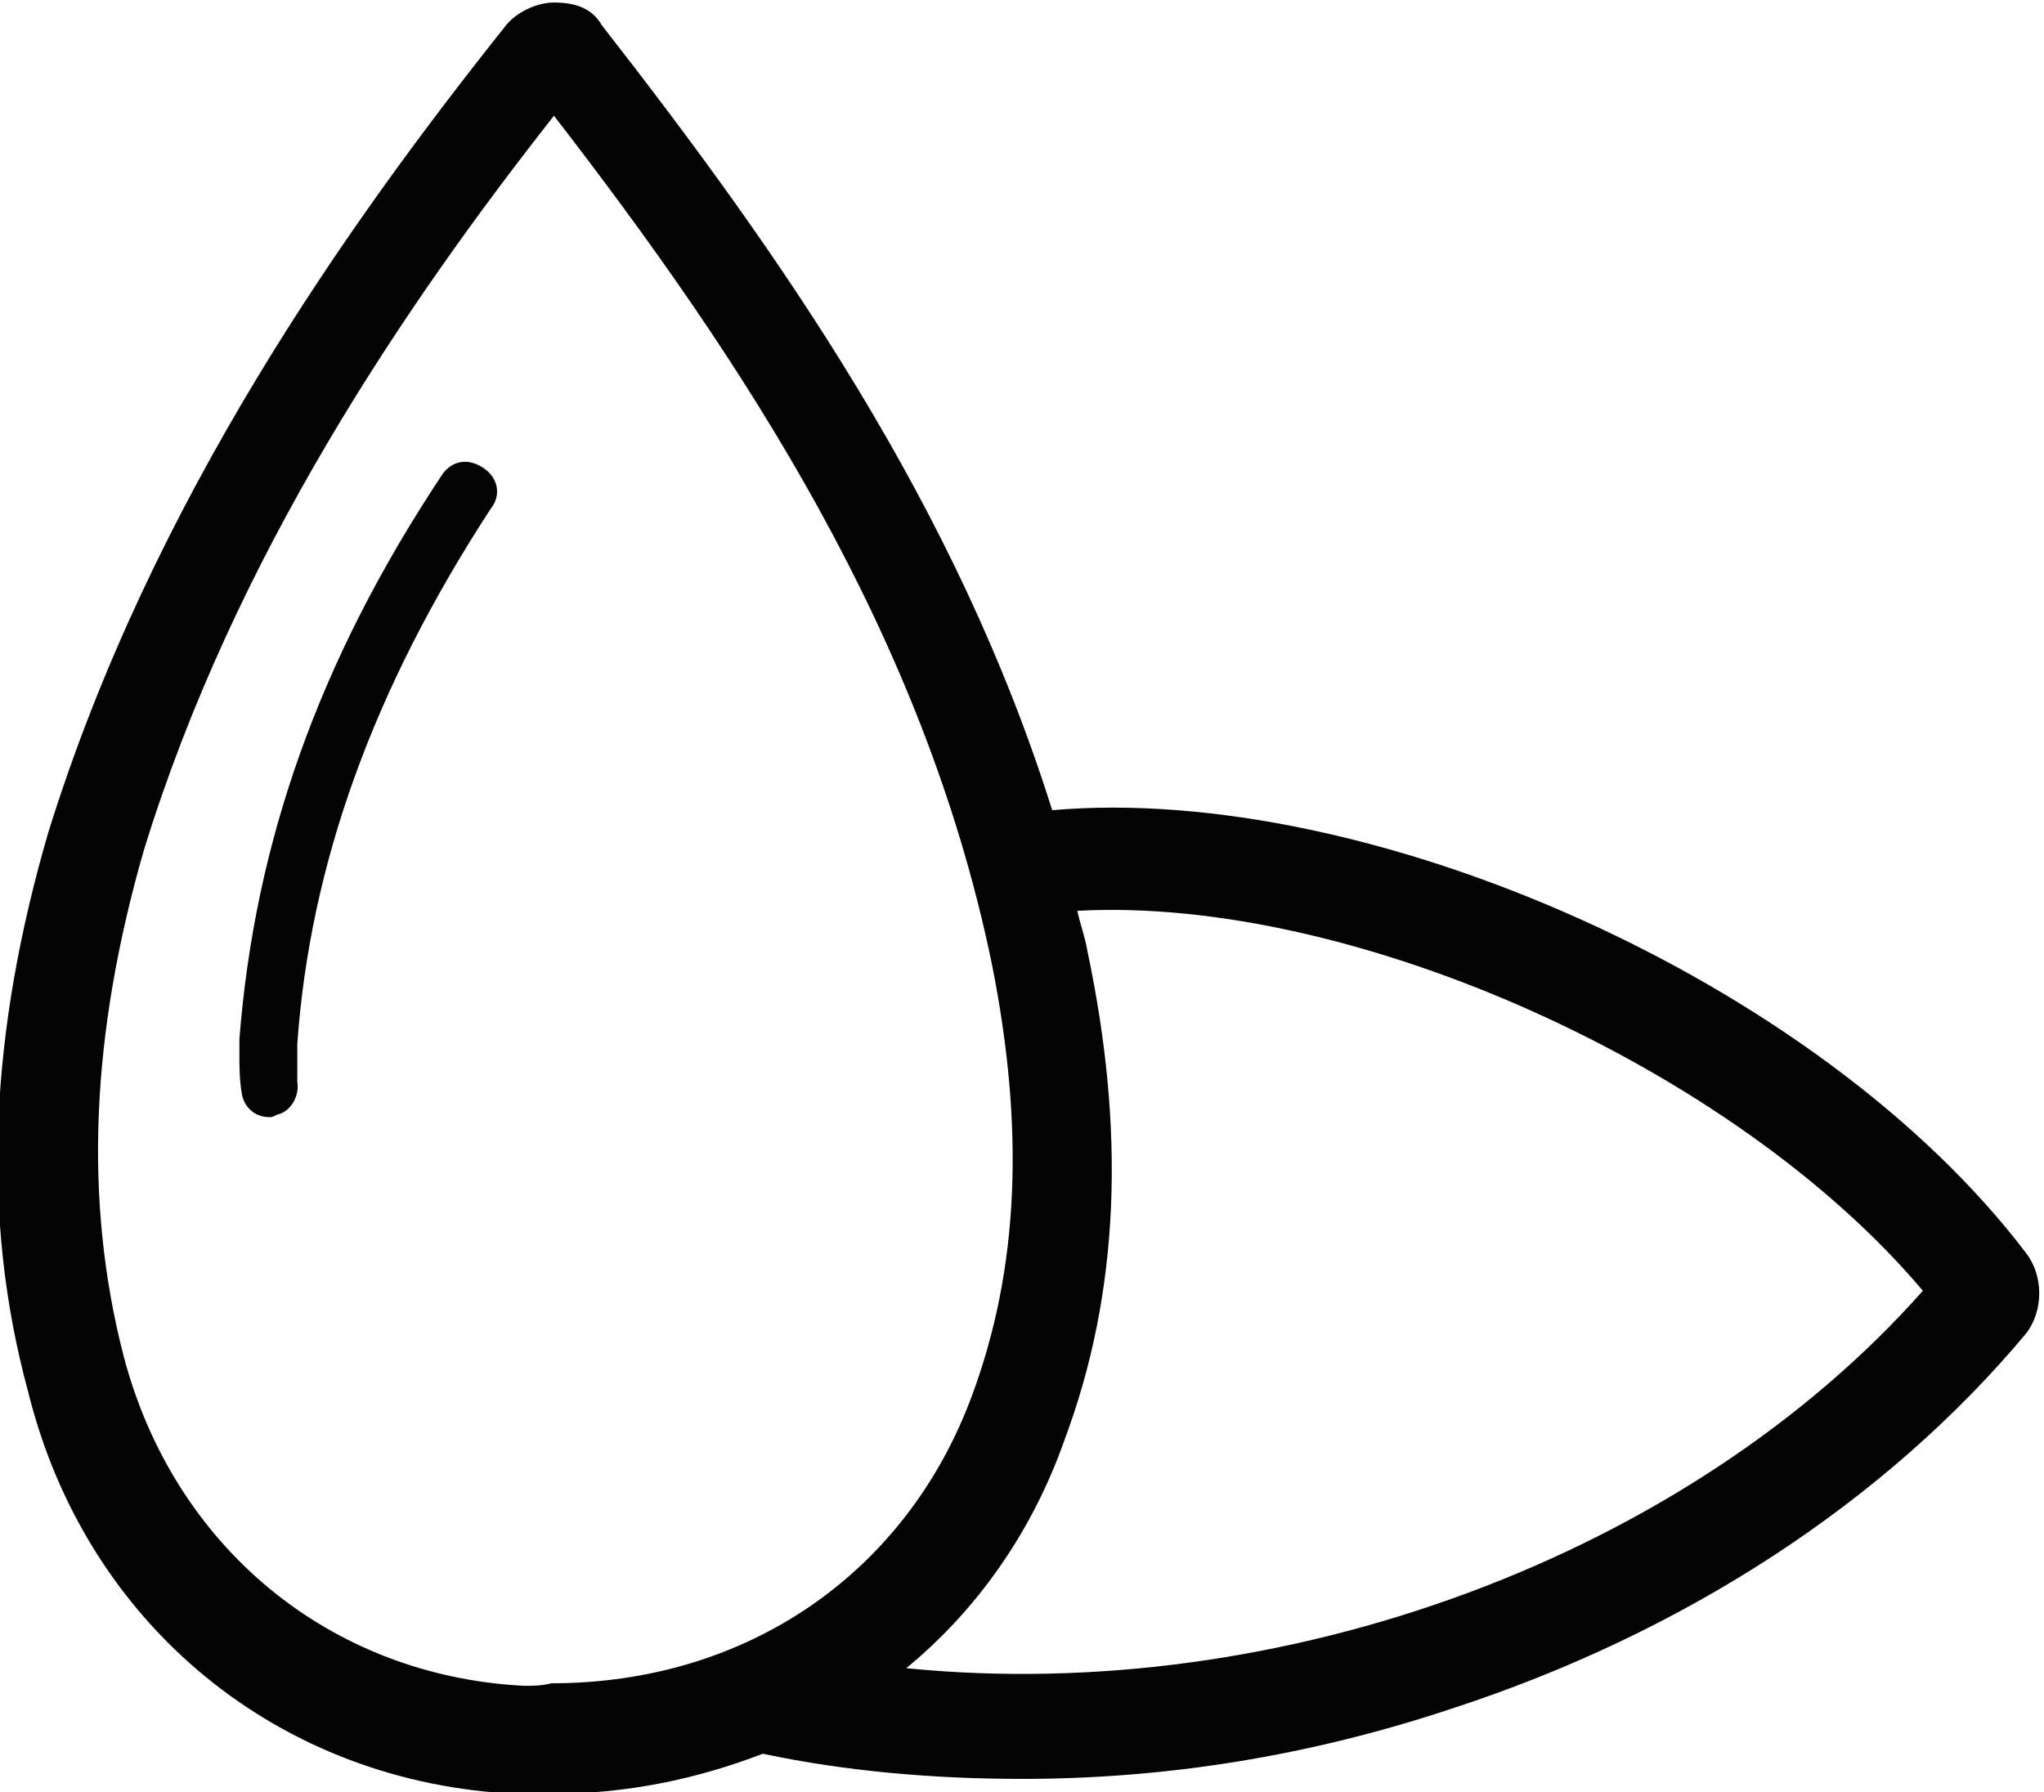
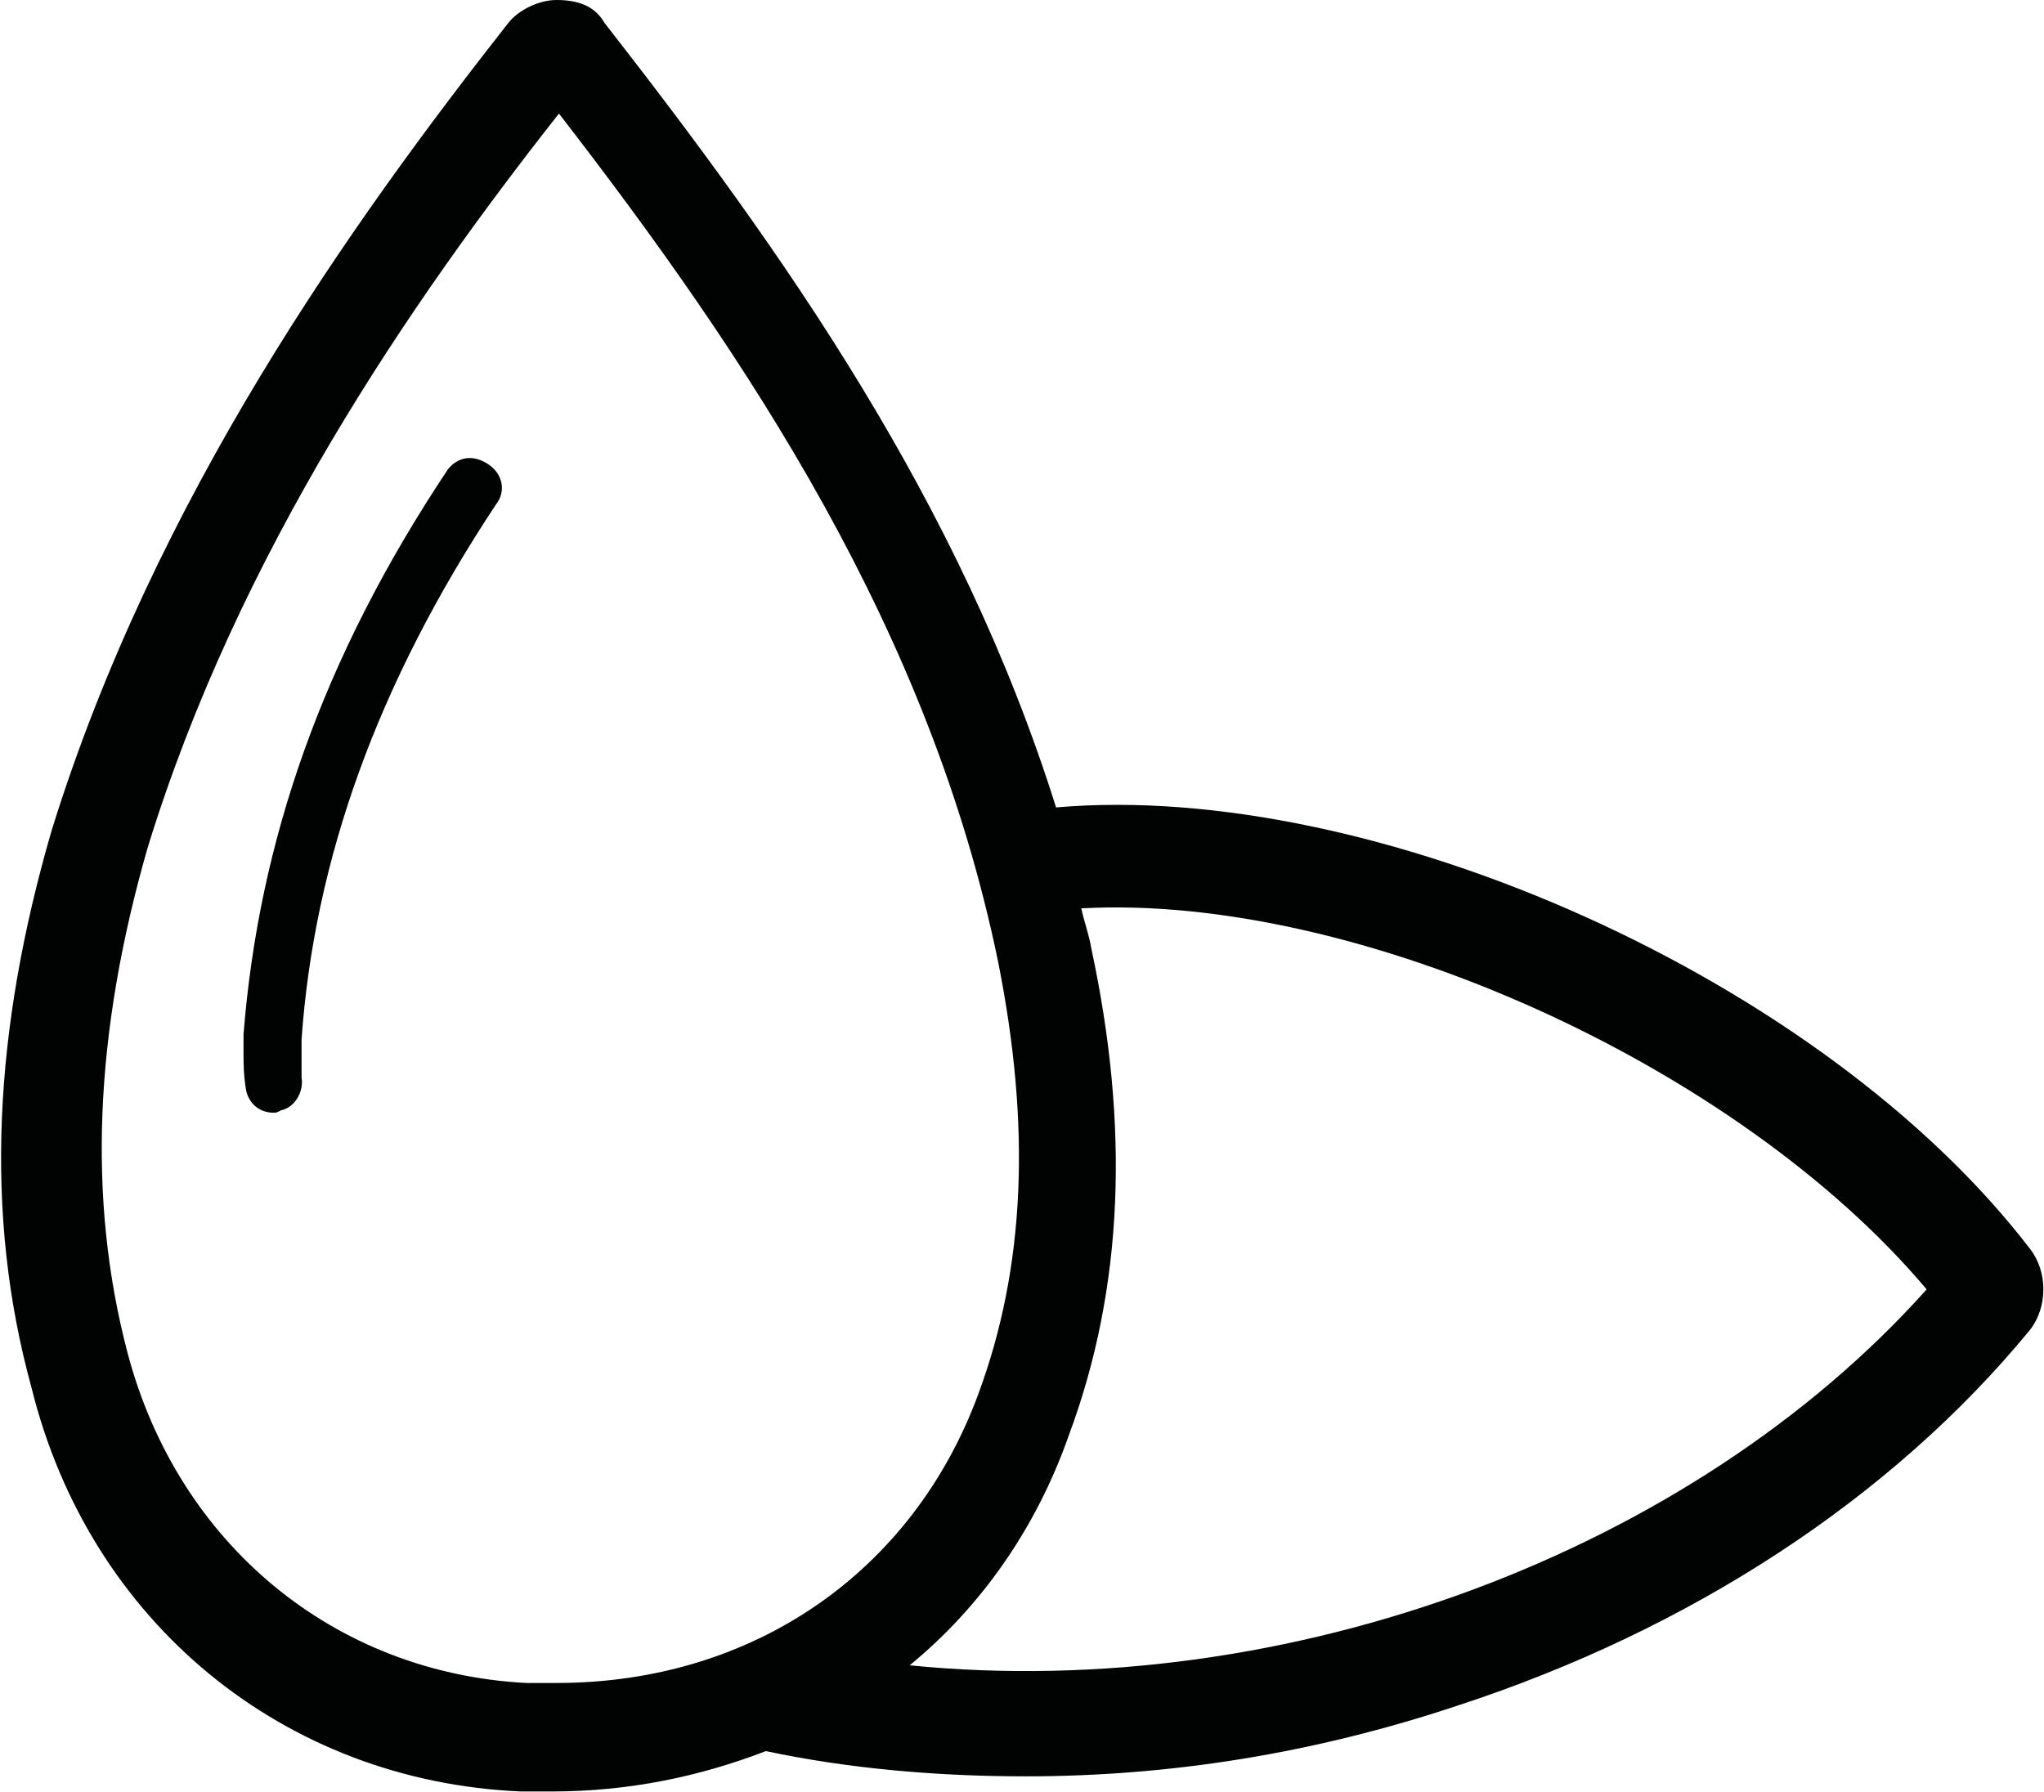
- <svg xmlns="http://www.w3.org/2000/svg" width="81" height="71" viewBox="295 1023.6 81.2 71.2">
-   <style>.a{fill:#3E3A39;}.b{fill:#040404;}</style>
-   <path d="M1433.7 1478.8c-0.4 0-0.7 0.3-0.7 0.7s0.3 0.7 0.7 0.7c0.4 0 0.7-0.3 0.7-0.7S1433.9 1478.8 1433.7 1478.8z" class="a" />
-   <path d="M1440.1 1478.8c-0.4 0-0.7 0.3-0.7 0.7s0.3 0.7 0.7 0.7c0.4 0 0.7-0.3 0.7-0.7S1440.4 1478.8 1440.1 1478.8z" class="a" />
-   <path d="M476.1 1079.5l-30-15.6v-48.4c0-1.1-0.8-1.9-1.9-1.9s-1.9 0.8-1.9 1.9v43.2h-3.2v-43.2c0-1.1-0.8-1.9-1.9-1.9 -1.1 0-1.9 0.8-1.9 1.9v49.3l-7.4 7.3c-0.1 0-0.1 0.1-0.3 0.3 -0.9 1.3-1.3 3.1-0.9 4.8 0.4 1.8 1.3 3.2 2.8 4.2l28.1 18.3c0.3 0.1 0.7 0.3 1.1 0.3 0.5 0 1.1-0.1 1.5-0.7l16.4-16.6c0.4-0.5 0.7-1.1 0.5-1.8C477 1080.3 476.6 1079.7 476.1 1079.5zM442.3 1061.1v8.2c0 0.4-0.3 0.8-0.8 0.8h-1.6c-0.4 0-0.8-0.3-0.8-0.8v-8.2H442.3zM430.6 1076.5c-0.1-0.5 0-1.2 0.3-1.8l4.5-4.5c0.4 2.1 2.4 3.8 4.6 3.8h1.6c2.6 0 4.7-2.2 4.4-4.7v-1l20.6 10.6 -13 13.5 -22-14.4C431.1 1077.7 430.7 1077.2 430.6 1076.5zM458.4 1095.6l-2.9-1.9 13.2-13.6 3.2 1.6L458.4 1095.6z" class="b" />
-   <path d="M752.7 917.4c0 16.8 13.7 30.6 30.6 30.6 17 0 30.6-13.7 30.6-30.6 0-13.1-8.4-24.4-20-28.7l11.9-24.8c0.3-0.7 0.3-1.5-0.1-2s-1.1-0.9-1.8-0.9h-12.5c-0.8 0-1.5 0.4-1.9 1.1l-7.6 15.2 -7.6-15.1c-0.4-0.7-1.1-1.1-1.9-1.1h-12.5c-0.7 0-1.3 0.4-1.7 0.9 -0.4 0.7-0.4 1.3-0.1 2l12.4 25.7C760 894.7 752.7 905.2 752.7 917.4zM792.6 864.9h8.1l-10.8 22.7c-2.1-0.5-4.3-0.7-6.6-0.7 -0.6 0-1.2 0-1.8 0.1L792.6 864.9zM763.1 865.1h8.1l8.4 16.6c0 0.1 0.1 0.1 0.1 0.1l-2.9 5.8c-0.8 0.2-1.7 0.4-2.5 0.7L763.1 865.1zM783.3 890.9c14.7 0 26.5 11.9 26.5 26.5 0 14.7-11.9 26.5-26.5 26.5s-26.5-11.9-26.5-26.5C756.8 902.8 768.6 890.9 783.3 890.9z" class="b" />
-   <path d="M763.9 914.1c0.1 0.5 0.7 0.9 1.2 0.9 0.7 0 1.2-0.5 1.1-1.2 -0.8-6.7 3.8-12.9 10.4-13.9 0.5-0.1 1.1-0.7 0.9-1.3 -0.1-0.5-0.7-1.1-1.3-0.9C768.3 898.7 762.8 906.1 763.9 914.1z" class="b" />
-   <path d="M485 880.5c0-1.1-0.8-1.9-1.9-1.9h-76.6c-1.1 0-1.9 0.8-1.9 1.9v51.7c0 1.1 0.8 1.9 1.9 1.9h76.6c1.1 0 2-0.9 1.9-1.9V880.5zM408.3 883.5l23.3 22.1 -23.3 23.1V883.5zM455.8 904.9c0 0 0 0 0 0 0 0 0 0 0 0l-10.9 10.3 -34.7-33h69.5L455.8 904.9zM433.1 907.1l11 10.5c0.1 0.1 0.4 0.3 0.7 0.3 0.3 0 0.5 0 0.7-0.4l10.9-10.4 23.3 23.1h-69.9L433.1 907.1zM458 905.7l23.2-22v45.1L458 905.7z" class="b" />
-   <path d="M336.8 1055.8c-3.8-12.1-10.8-22.1-17.9-31.2 -0.4-0.7-1.1-0.9-1.9-0.9 -0.7 0-1.5 0.4-1.9 0.9 -6.3 7.9-14.1 18.9-18.2 32.1 -2.3 7.9-2.7 15.2-0.8 22.2 2.3 9.3 10 15.6 19.5 16 0.4 0 0.8 0 1.2 0 3.1 0 5.9-0.6 8.5-1.6 3.3 0.7 6.8 1 10.3 1 5.7 0 11.4-0.9 17.1-2.8 9.2-3 17.2-8.2 22.8-14.9 0.7-0.9 0.7-2.3 0-3.2C367.3 1062.6 349.4 1054.7 336.8 1055.8zM315.8 1090.6c-7.7-0.4-13.9-5.5-15.9-13.1 -1.6-6.2-1.3-12.8 0.8-20.1 3.6-11.7 10.4-21.7 16.3-29.2 7.5 9.7 14.7 20.6 17.4 33.7 1.3 6.5 1.1 12.1-0.8 17.2 -2.6 7-8.9 11.4-16.7 11.4C316.5 1090.6 316.2 1090.6 315.8 1090.6zM331 1089.9c2.8-2.3 5-5.4 6.3-9.1 2.2-5.9 2.4-12.3 0.9-19.4 -0.1-0.6-0.3-1.1-0.4-1.6 10.9-0.6 26.1 6.2 33.6 15.1C362.1 1085.4 346 1091.4 331 1089.9z" class="b" />
-   <path d="M312.6 1042.4c-5 7.5-7.5 14.8-8.1 22.5v0.7c0 0.4 0 0.9 0.1 1.5 0.1 0.5 0.5 0.9 1.1 0.9 0.1 0 0.1 0 0.3-0.1 0.5-0.1 0.9-0.7 0.8-1.3 0-0.1 0-0.5 0-0.8v-0.7c0.5-7.1 3-14.1 7.7-21.3 0.4-0.5 0.3-1.2-0.3-1.6S313 1041.9 312.6 1042.4z" class="b" />
-   <path d="M562 1015.1c-23.4 0-42.6 19.1-42.6 42.6 0 23.4 19.1 42.6 42.6 42.6 23.6 0 42.7-19.1 42.6-42.6C604.6 1034.2 585.4 1015.1 562 1015.1zM562 1096c-21.3 0-38.5-17.2-38.5-38.5s17.2-38.5 38.5-38.5 38.5 17.4 38.5 38.5C600.5 1078.8 583.3 1096 562 1096z" class="b" />
-   <path d="M545 1050.5c1.9 0 3.4-1.5 3.4-3.4 0-1.9-1.5-3.4-3.4-3.4 -1.9 0-3.4 1.5-3.4 3.4C541.7 1049 543.2 1050.5 545 1050.5z" class="b" />
-   <path d="M579 1050.5c1.9 0 3.4-1.5 3.4-3.4 0-1.9-1.5-3.4-3.4-3.4s-3.4 1.5-3.4 3.4C575.6 1049 577.1 1050.5 579 1050.5z" class="b" />
-   <path d="M584.9 1069.4c-0.9-0.7-2.2-0.4-2.8 0.5 -4.2 6.5-11.7 10.4-20.1 10.4 -8.3 0-15.9-3.9-20.1-10.4 -0.7-0.9-1.9-1.2-2.8-0.5 -0.9 0.7-1.2 1.9-0.5 2.8 5 7.5 13.7 12.1 23.4 12.1 9.7 0 18.6-4.4 23.4-12.1C586.1 1071.2 585.9 1070 584.9 1069.4z" class="b" />
-   <path d="M710.3 941.4c1.2 0 2.2-0.9 2-2v-63.7c0-1.1-0.9-2-2-2h-5.3v-2.4c0-1.1-0.9-2-2-2s-2 0.9-2 2v2.4h-6.5v-2.4c0-1.1-0.9-2-2-2s-2 0.9-2 2v2.4h-6.6v-2.4c0-1.1-0.9-2-2-2s-2 0.9-2 2v2.4h-6.5v-2.4c0-1.1-0.9-2-2-2s-2 0.9-2 2v2.4h-6.6v-2.4c0-1.1-0.9-2-2-2s-2 0.9-2 2v2.4h-6.5v-2.4c0-1.1-0.9-2-2-2s-2 0.9-2 2v2.4h-6.6v-2.4c0-1.1-0.9-2-2-2s-2 0.9-2 2v2.4h-5.3c-1.1 0-2 0.9-2 2v63.7c0 1.1 0.9 2 2 2H710.3zM634.5 877.7h3.1v1.8c0 1.1 0.9 2 2 2s2-0.9 2-2v-1.7h6.6v1.8c0 1.1 0.8 2 2 2 1.1 0 2-0.9 2-2v-1.7h6.5v1.8c0 1.1 0.9 2 2 2 1.2 0 2-0.9 2-2v-1.7h6.6v1.8c0 1.1 0.9 2 2 2s2-0.9 2-2v-1.7h6.5v1.8c0 1.1 0.8 2 2 2s2-0.9 2-2v-1.7h6.6v1.8c0 1.1 0.9 2 2 2s2-0.9 2-2v-1.7h6.5v1.8c0 1.1 0.9 2 2 2 1.2 0 2.2-0.9 2-2v-1.7h3.2v59.7h-73.8V877.7z" class="b" />
-   <path d="M660.1 901.7h30.2c0.7 0 1.2-0.5 1.2-1.2 0-0.7-0.5-1.2-1.2-1.2H660.1c-0.7 0-1.2 0.5-1.2 1.2C658.8 901.1 659.4 901.7 660.1 901.7z" class="b" />
-   <path d="M690.2 911.9c0.7 0 1.2-0.5 1.2-1.2 0-0.7-0.5-1.2-1.2-1.2H660.1c-0.7 0-1.2 0.5-1.2 1.2 0 0.7 0.5 1.2 1.2 1.2H690.2z" class="b" />
-   <path d="M690.6 919.9h-30.2c-0.7 0-1.2 0.5-1.2 1.2 0 0.7 0.5 1.2 1.2 1.2h30.2c0.5 0 1.2-0.5 1.2-1.2C691.8 920.4 691.3 919.9 690.6 919.9z" class="b" />
-   <circle cx="650.6" cy="921.1" r="1.6" class="b" />
-   <circle cx="650.6" cy="910.8" r="1.6" class="b" />
-   <circle cx="650.6" cy="900.5" r="1.6" class="b" />
-   <path d="M674.9 1015.2c-23.4 0-42.6 19.1-42.6 42.6 0 23.4 19.1 42.6 42.6 42.6 23.4 0 42.6-19.1 42.6-42.6C717.4 1034.3 698.3 1015.2 674.9 1015.2zM674.9 1096.3c-21.3 0-38.5-17.2-38.5-38.5s17.2-38.5 38.5-38.5c21.1 0 38.5 17.2 38.5 38.5S696.2 1096.3 674.9 1096.3z" class="b" />
-   <path d="M657.9 1050.8c1.9 0 3.4-1.5 3.4-3.4 0-1.9-1.6-3.4-3.4-3.4 -1.9 0-3.4 1.5-3.4 3.4C654.5 1049.3 656 1050.8 657.9 1050.8z" class="b" />
-   <path d="M691.8 1050.8c1.9 0 3.4-1.5 3.4-3.4 0-1.9-1.6-3.4-3.4-3.4 -1.9 0-3.4 1.5-3.4 3.4C688.5 1049.3 690 1050.8 691.8 1050.8z" class="b" />
-   <path d="M696.6 1071.9h-43.5c-1.1 0-2 0.9-2 2s0.9 2 2 2h43.5c1.2 0 2.2-0.9 2-2C698.6 1072.9 697.6 1071.9 696.6 1071.9z" class="b" />
-   <path d="M787.1 1018.2c-23.4 0-42.6 19.1-42.6 42.6 0 23.4 19.1 42.6 42.6 42.6 23.6 0 42.7-19.1 42.6-42.6C829.6 1037.3 810.5 1018.2 787.1 1018.2zM787.1 1099.3c-21.3 0-38.5-17.2-38.5-38.5s17.2-38.5 38.5-38.5c21.3 0 38.5 17.2 38.5 38.5S808.3 1099.3 787.1 1099.3z" class="b" />
-   <path d="M787.1 1067.9c-9.7 0-18.4 4.4-23.4 12.1 -0.7 0.9-0.4 2.2 0.5 2.8 0.9 0.7 2.2 0.4 2.8-0.5 4.2-6.5 11.7-10.4 20.1-10.4 8.4 0 15.9 3.9 20.1 10.4 0.4 0.7 1.1 0.9 1.8 0.9 0.4 0 0.8-0.1 1.1-0.4 0.9-0.7 1.2-1.9 0.5-2.8C805.5 1072.5 796.8 1067.9 787.1 1067.9z" class="b" />
-   <path d="M770.1 1053.6c1.9 0 3.4-1.5 3.4-3.4 0-1.9-1.5-3.4-3.4-3.4s-3.4 1.5-3.4 3.4C766.7 1052.1 768.2 1053.6 770.1 1053.6z" class="b" />
-   <path d="M804 1053.6c1.9 0 3.4-1.5 3.4-3.4 0-1.9-1.5-3.4-3.4-3.4 -1.9 0-3.4 1.5-3.4 3.4C800.7 1052.1 802.1 1053.6 804 1053.6z" class="b" />
-   <path d="M298.9 923h23.5c-1.3 2.7-2.2 5.6-2.5 8.8 0 0.5 0.1 1.2 0.5 1.6s0.9 0.7 1.5 0.7h48.6c1.2 0 2-0.9 2.2-2 0-0.1 0-0.3 0-0.4 -1.3-10.6-8.6-19.2-18.2-22.3 3.6-2.6 6-6.9 6-11.7 0-7.9-6.5-14.4-14.4-14.4 -3.1 0-6 1-8.4 2.7 -0.3-7.6-6.7-13.8-14.4-13.8 -7.9 0-14.4 6.5-14.4 14.4 0 4.8 2.4 9.1 6 11.7 -9.6 3.2-16.9 11.7-18 22.4 0 0.5 0.1 1.2 0.5 1.6S298.3 923 298.9 923zM368.1 929.8h-43.9c2.3-10.2 11.3-17.8 22-17.8S365.9 919.5 368.1 929.8zM346 887.4c5.7 0 10.2 4.6 10.2 10.2 0 5.7-4.6 10.2-10.2 10.2 -2.5 0-4.8-0.9-6.6-2.4 -0.8-0.9-1.6-1.8-2.3-2.7 -0.9-1.5-1.4-3.3-1.4-5.1C335.8 892 340.3 887.4 346 887.4zM313 886.6c0-5.7 4.6-10.2 10.2-10.2s10.2 4.7 10.2 10.2c0 5.7-4.6 10.2-10.2 10.2S313 892.3 313 886.6zM323.4 901.1c4.3 0 6.3 0.1 9.2 1.8 0.1 0.1 0.1 0.2 0.2 0.4 1 2.3 2.5 4.2 4.4 5.7 0.1 0.1 0.1 0.2 0.2 0.2 -4.6 2-9.7 5.1-13.1 9.7h-23C303.4 908.6 312.5 901 323.4 901.1z" class="b" />
-   <path d="M539 923.4c2.3 2.3 4.6 4.7 6.9 6.9 1.5 1.5 3 3 4.4 4.4l3.6 3.5 1.2 1.2c0.7 0.7 1.9 1.3 3.4 1.3 1.2 0 2.4-0.5 3.8-1.6 7-6.6 13.6-13.1 19.7-19.5l0.1-0.1c3.4-3.8 7-7.7 10-12.3 3.1-4.7 4.2-9.6 3.4-14.9 -0.8-6.1-4.2-10.5-9.8-14 -3.2-1.9-6.9-3-10.4-3 -4.7 0-9 1.6-12.3 4.7 -0.8 0.9-1.8 1.9-2.7 3l-0.3 0.3c-0.1 0.1-0.1 0.3-0.3 0.4 -0.4 0.4-0.7 0.4-0.9 0.4 -0.5 0-0.9-0.3-1.2-0.5 -3-3.6-6.1-5.8-9.4-7 -2-0.7-4.2-1.1-6.3-1.1 -3.8 0-7.4 1.1-10.8 3.2 -6.3 4-9.6 9.8-9.6 17.1 0 4.2 1.5 8.2 4.4 12.5C529.4 913.1 533.5 917.7 539 923.4zM533.2 882.3c2.6-1.6 5.5-2.6 8.5-2.6 1.8 0 3.5 0.3 5.1 0.8 2.7 0.9 5 2.7 7.5 5.8l0.1 0.1c1.5 1.6 3.1 1.9 4.2 1.9 0.9 0 2.7-0.3 4.2-1.9 0.1-0.1 0.1-0.3 0.3-0.4l0.1-0.1c0.9-1.1 1.8-2 2.6-2.8 2.6-2.4 5.8-3.6 9.4-3.6 2.7 0 5.7 0.8 8.2 2.3 4.7 2.8 7.3 6.3 7.9 11 0.7 4.3-0.3 8.2-2.8 12.1 -2.8 4.3-6.2 8.1-9.6 11.7l-0.1 0.1c-5.9 6.3-12.5 12.8-19.4 19.3 -0.3 0.3-0.7 0.5-0.9 0.5 -0.3 0-0.4-0.1-0.5-0.1l-1.1-1.2 -3.8-3.5c-1.5-1.5-3-3-4.4-4.4 -2.3-2.2-4.7-4.4-6.9-6.7 -5.4-5.4-9.3-9.8-12.7-14.5 -2.4-3.5-3.6-6.9-3.6-10.1C525.5 890 528.1 885.5 533.2 882.3z" class="b" />
+ <svg xmlns="http://www.w3.org/2000/svg" width="81" height="71" viewBox="0 0 80.9 71">
+   <style>.a{fill:#010202;}</style>
+   <path d="M41.8 32C38 19.9 31 10 23.9 0.9 23.5 0.2 22.8 0 22 0c-0.7 0-1.5 0.4-1.9 0.9C13.9 8.8 6.1 19.7 2 32.9c-2.3 7.9-2.7 15.2-0.8 22.1C3.5 64.3 11.2 70.6 20.6 71c0.4 0 0.8 0 1.2 0 3.1 0 5.9-0.6 8.5-1.6 3.3 0.7 6.8 1 10.3 1 5.7 0 11.4-0.9 17.1-2.8 9.2-3 17.2-8.2 22.7-14.9 0.7-0.9 0.7-2.3 0-3.2C72.2 38.8 54.4 30.9 41.8 32zM20.8 66.7C13.2 66.3 7 61.2 5 53.6 3.4 47.5 3.7 40.9 5.8 33.6c3.6-11.7 10.4-21.6 16.3-29.1 7.5 9.7 14.7 20.5 17.4 33.6 1.3 6.5 1.1 12.1-0.8 17.2 -2.6 7-8.9 11.4-16.7 11.4C21.5 66.7 21.2 66.7 20.8 66.7zM36 66c2.8-2.3 5-5.4 6.3-9.1 2.2-5.9 2.4-12.3 0.9-19.3 -0.1-0.6-0.3-1.1-0.4-1.6 10.9-0.6 26 6.2 33.5 15.1C67 61.5 51 67.5 36 66z" class="a" />
+   <path d="M17.7 18.6c-5 7.5-7.5 14.8-8.1 22.4v0.7c0 0.4 0 0.9 0.1 1.5 0.1 0.5 0.5 0.9 1.1 0.9 0.1 0 0.1 0 0.3-0.1 0.5-0.1 0.9-0.7 0.8-1.3 0-0.1 0-0.5 0-0.8v-0.7c0.5-7.1 3-14.1 7.7-21.2 0.4-0.5 0.3-1.2-0.3-1.6C18.7 18 18.1 18.1 17.7 18.6z" class="a" />
</svg>
